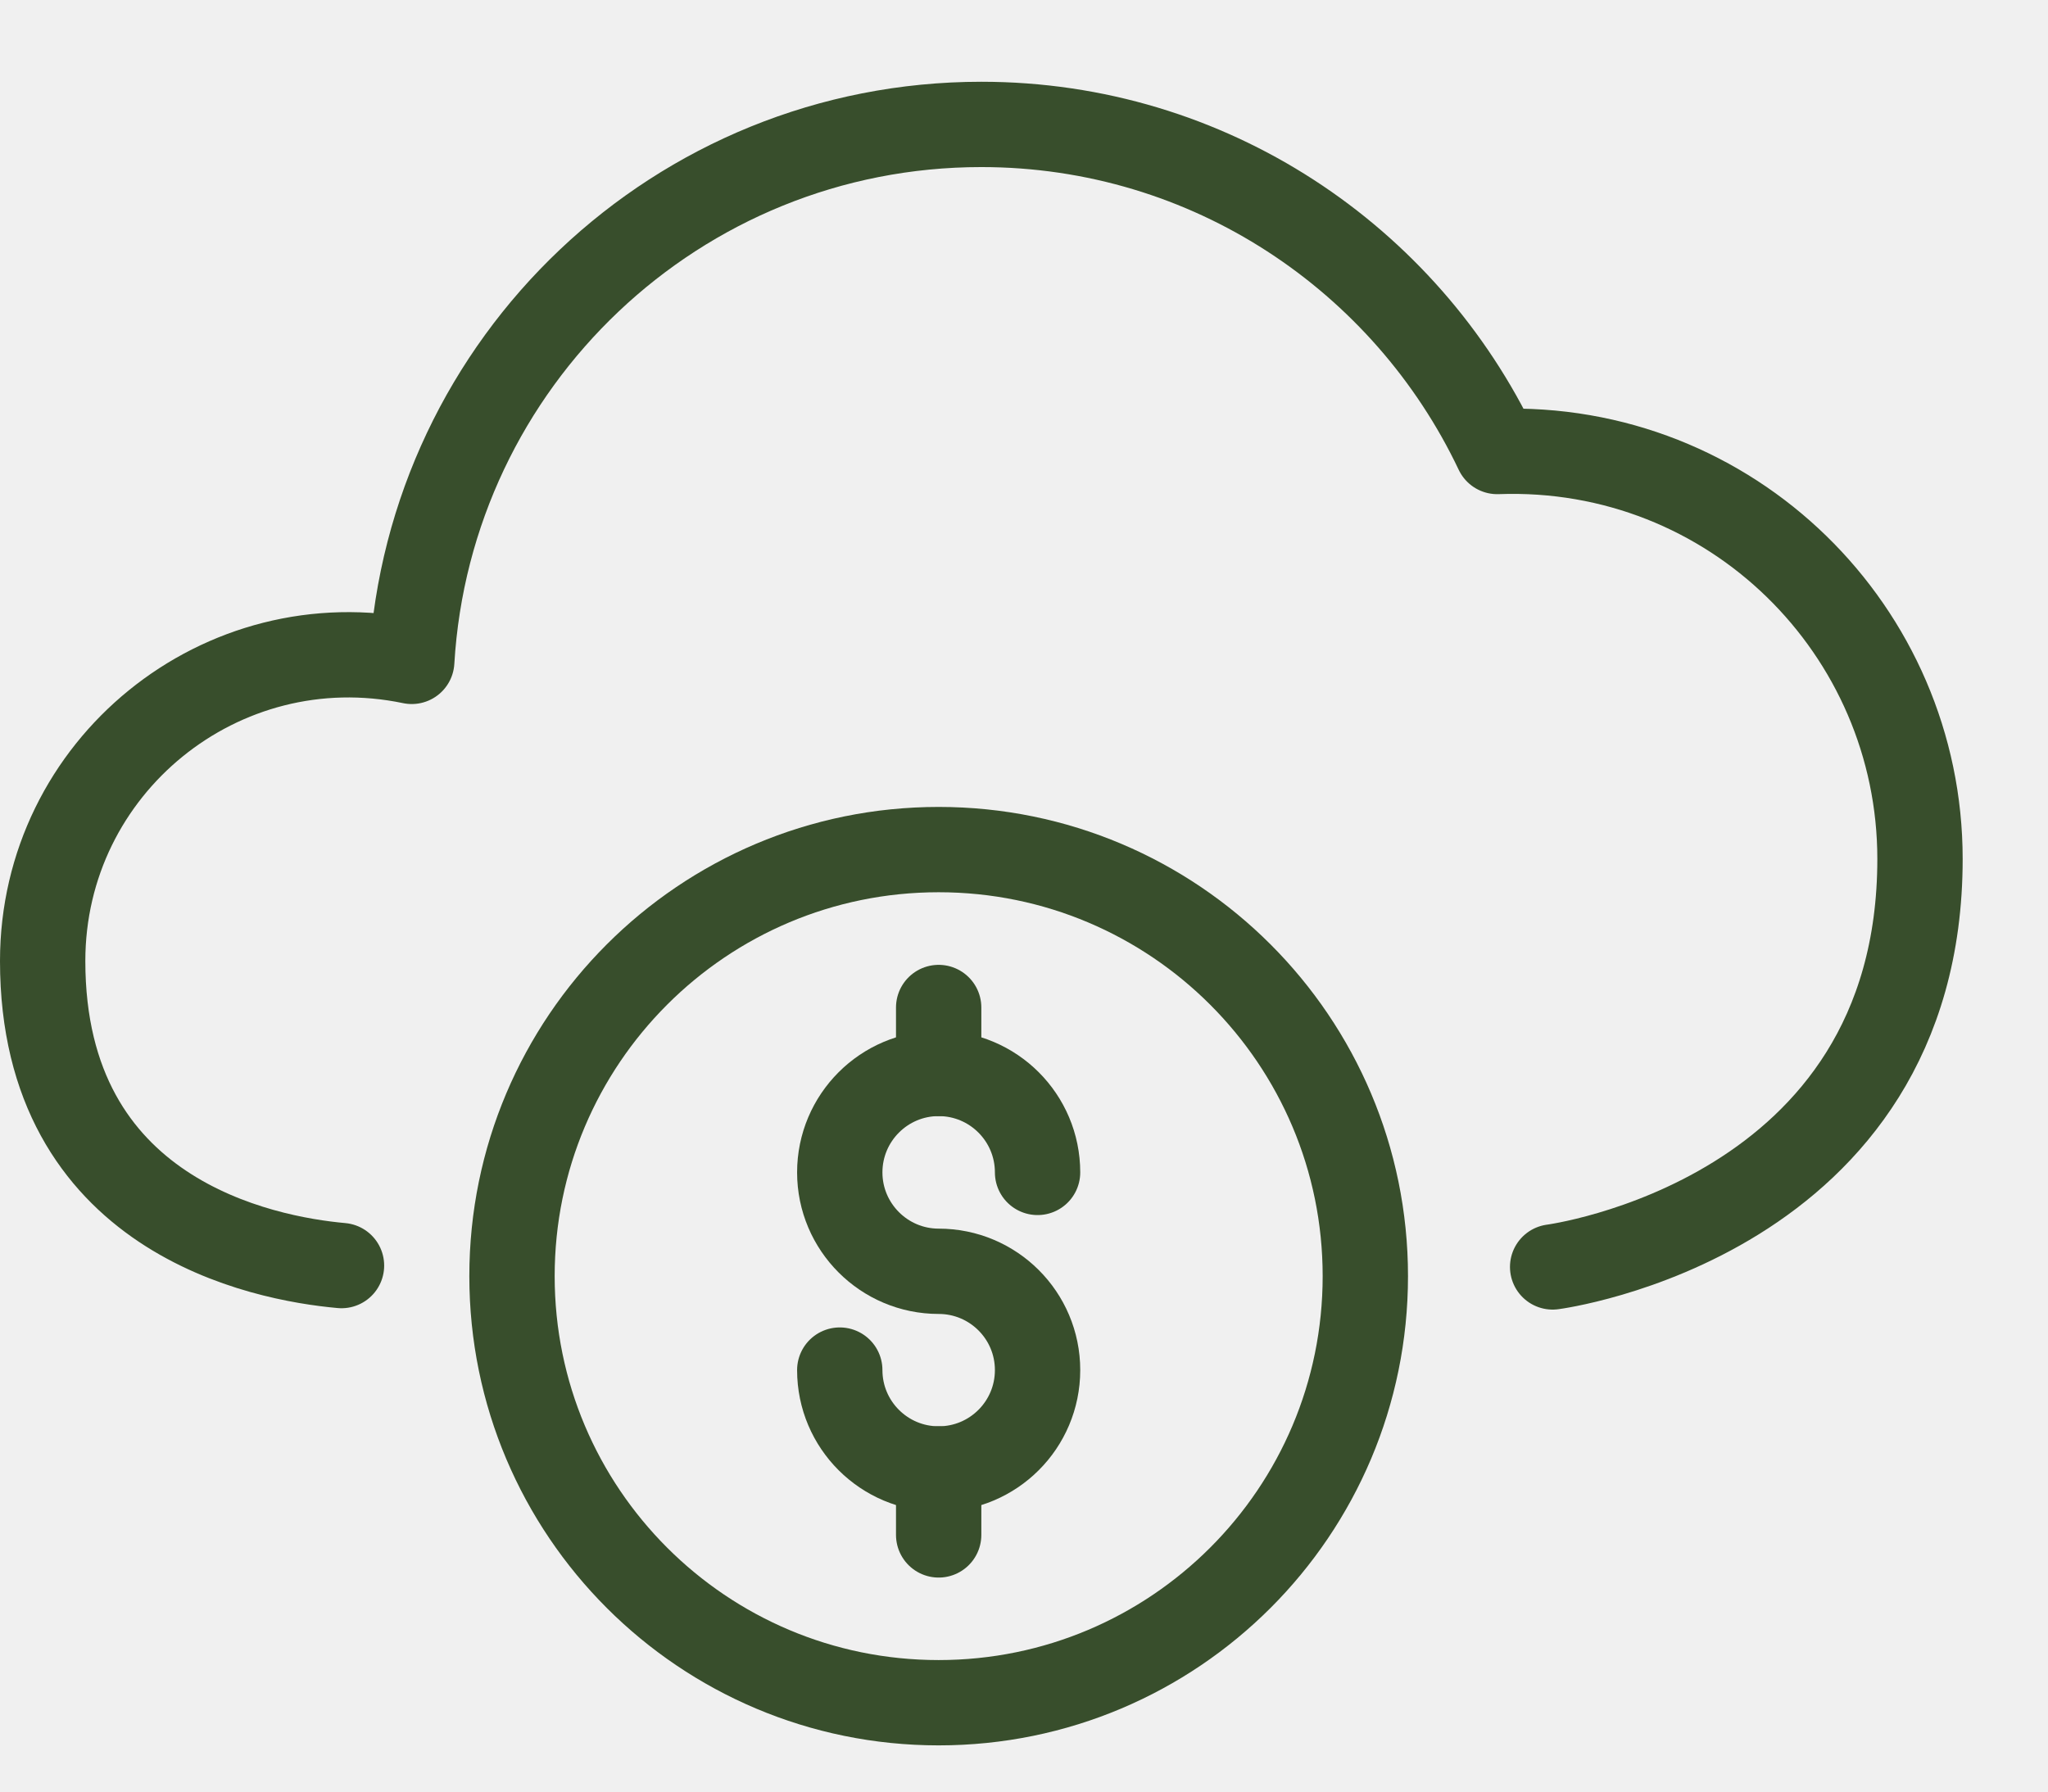
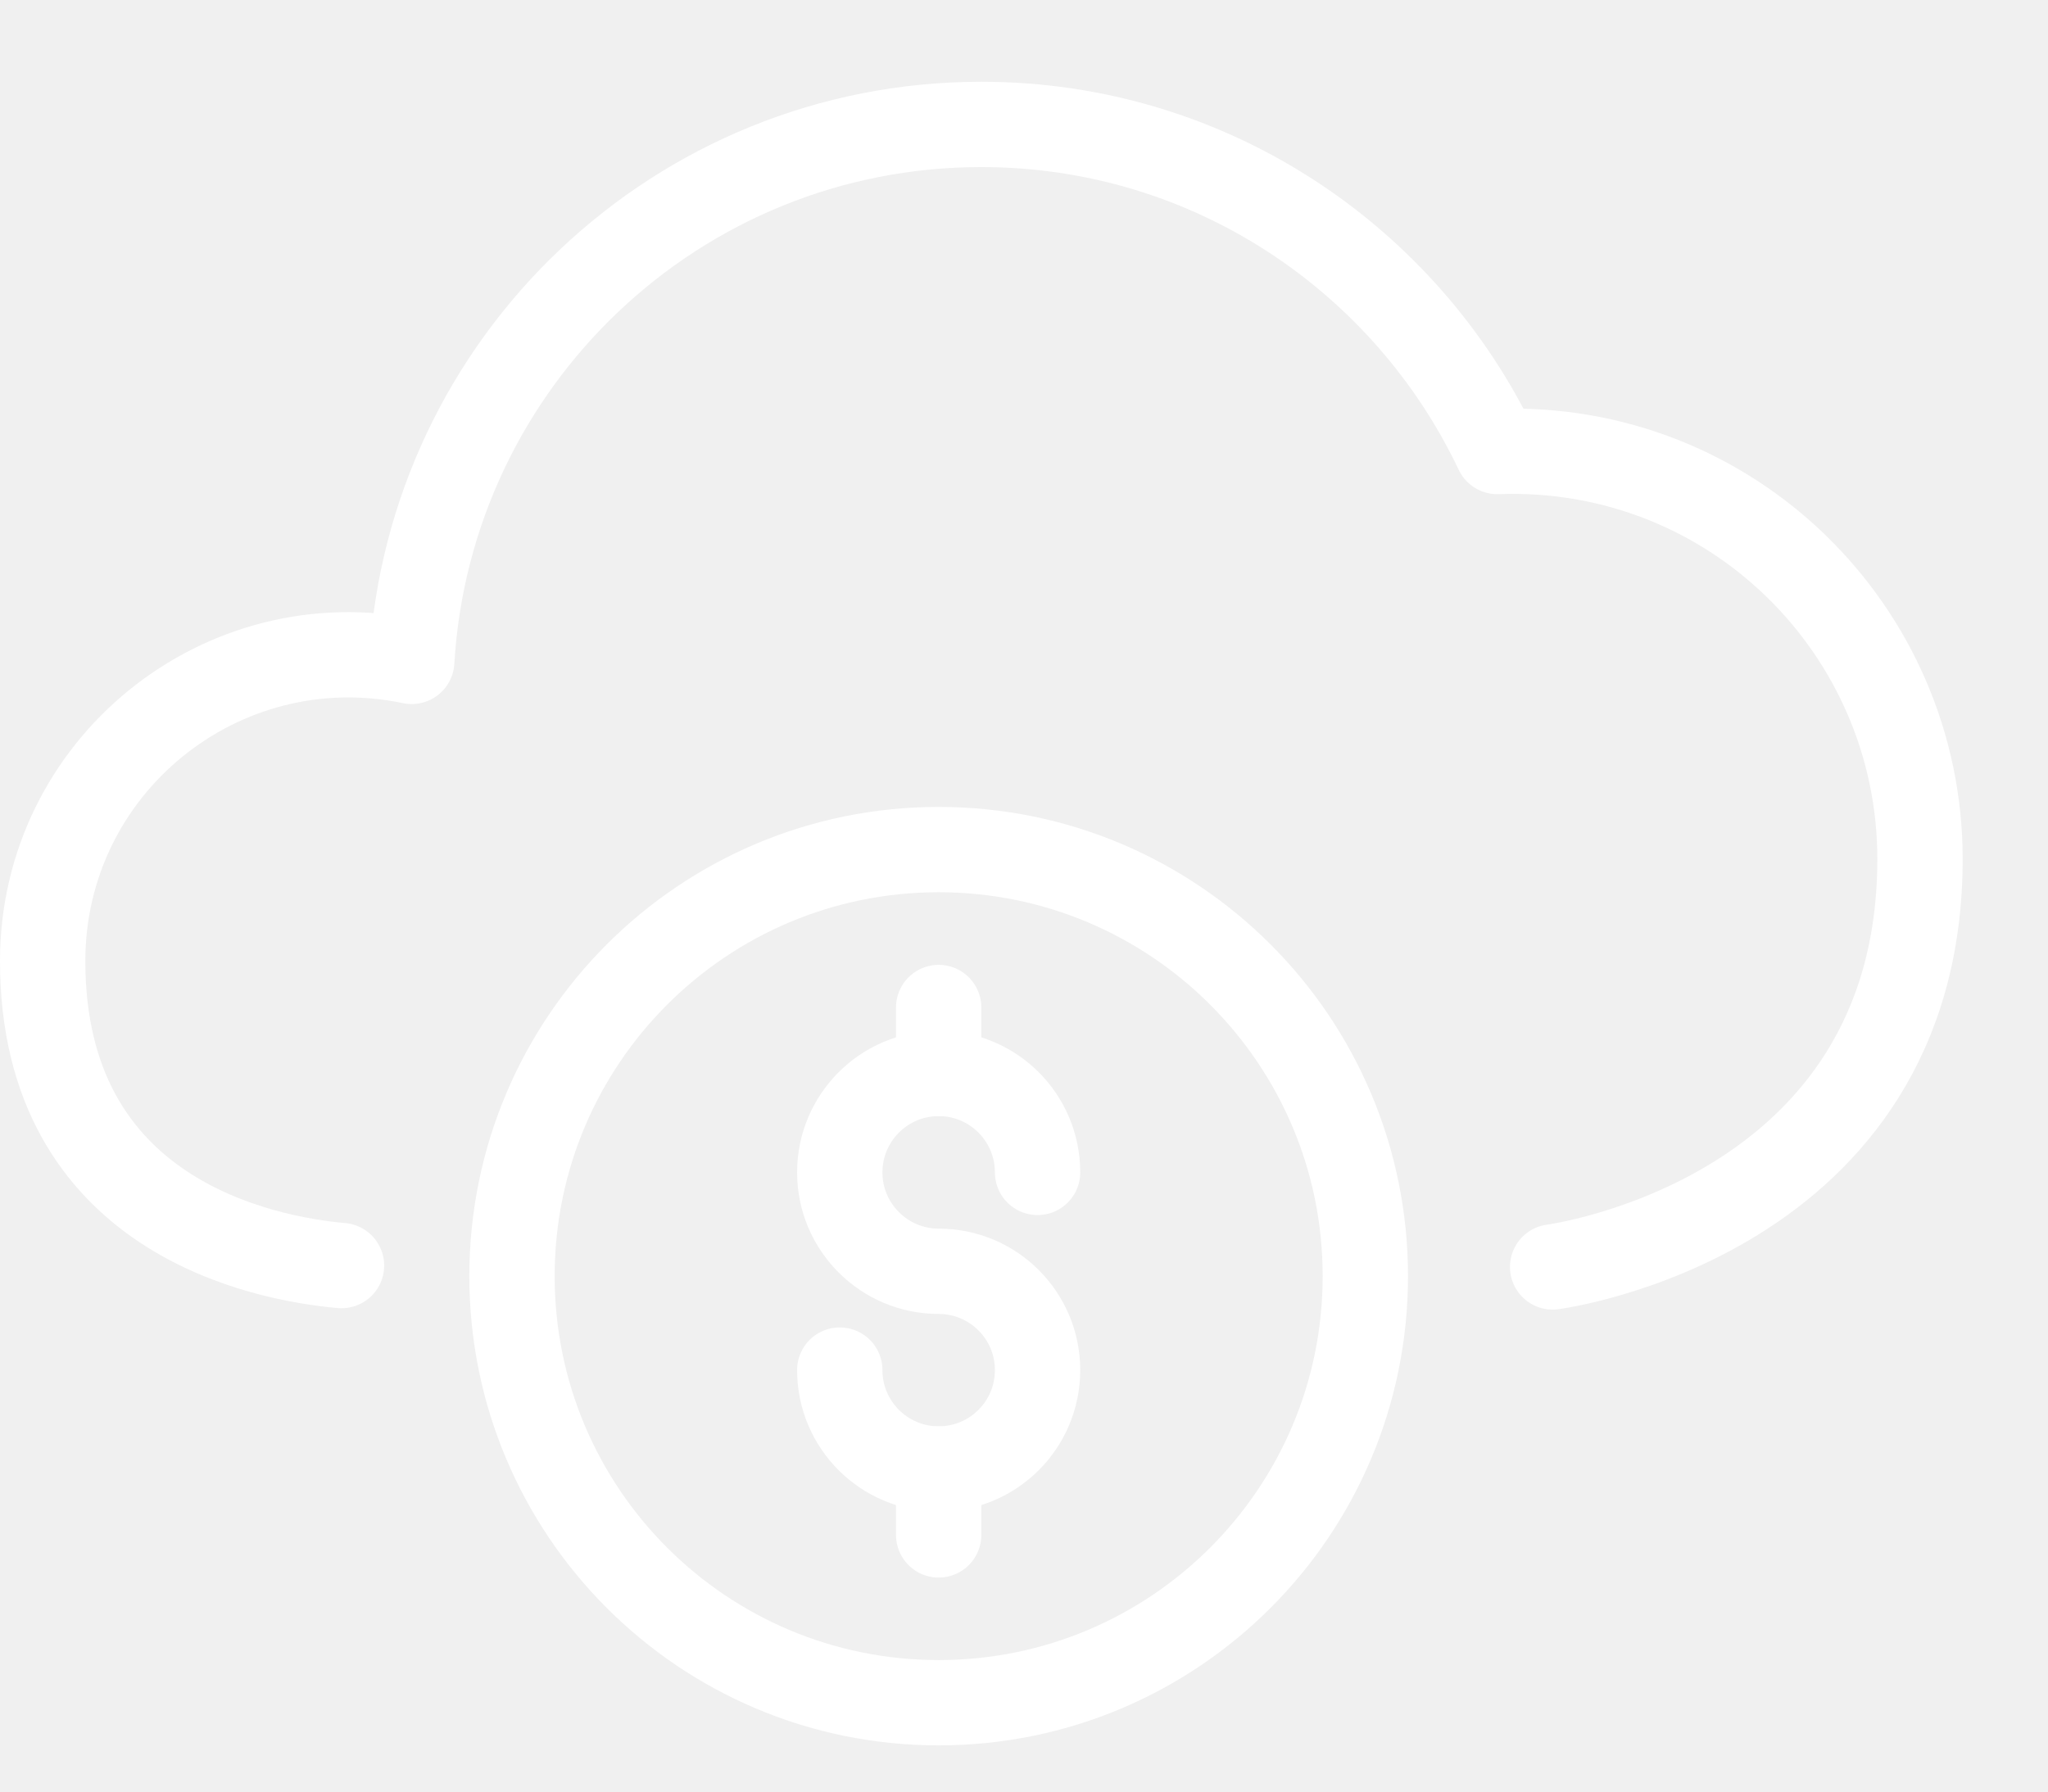
<svg xmlns="http://www.w3.org/2000/svg" width="24px" height="21px" viewBox="0 0 24 21" version="1.1">
  <defs />
  <g id="Page-1" stroke="none" stroke-width="1" fill="none" fill-rule="evenodd">
    <g id="icon-cost" transform="translate(0, 1.458333)" stroke-linejoin="round">
-       <path d="M18.195,13.392 C18.195,13.392 22.5,12.832 22.5,8.61 C22.5,5.934 20.292,3.734 17.546,3.834 C16.472,1.571 14.173,-0 11.5,-0 C7.938,-0 5.033,2.784 4.825,6.294 C2.592,5.828 0.5,7.528 0.5,9.806 C0.5,12.797 3.079,13.293 4.002,13.376" id="Stroke-482" stroke="#384e2c" stroke-linecap="round" />
-       <path d="M16,13.5 C16,16.262 13.761,18.5 11,18.5 C8.238,18.5 6,16.262 6,13.5 C6,10.739 8.238,8.5 11,8.5 C13.761,8.5 16,10.739 16,13.5 L16,13.5 Z" id="Stroke-483" stroke="#384e2c" />
-       <path d="M9.841,14.601 C9.841,15.242 10.361,15.76 11,15.76 C11.64,15.76 12.159,15.242 12.159,14.601 C12.159,13.961 11.64,13.443 11,13.443 C10.361,13.443 9.841,12.923 9.841,12.284 C9.841,11.643 10.361,11.124 11,11.124 C11.64,11.124 12.159,11.643 12.159,12.284" id="Stroke-484" stroke="#384e2c" stroke-linecap="round" />
-       <path d="M11,15.76 L11,16.533" id="Stroke-485" stroke="#384e2c" stroke-linecap="round" />
-       <path d="M11,10.351 L11,11.124" id="Stroke-486" stroke="#384e2c" stroke-linecap="round" />
+       <path d="M18.195,13.392 C18.195,13.392 22.5,12.832 22.5,8.61 C22.5,5.934 20.292,3.734 17.546,3.834 C16.472,1.571 14.173,-0 11.5,-0 C7.938,-0 5.033,2.784 4.825,6.294 C2.592,5.828 0.5,7.528 0.5,9.806 C0.5,12.797 3.079,13.293 4.002,13.376" id="Stroke-482" stroke="#fff" stroke-linecap="round" />
+       <path d="M16,13.5 C16,16.262 13.761,18.5 11,18.5 C8.238,18.5 6,16.262 6,13.5 C6,10.739 8.238,8.5 11,8.5 C13.761,8.5 16,10.739 16,13.5 L16,13.5 Z" id="Stroke-483" stroke="#fff" />
+       <path d="M9.841,14.601 C9.841,15.242 10.361,15.76 11,15.76 C11.64,15.76 12.159,15.242 12.159,14.601 C12.159,13.961 11.64,13.443 11,13.443 C10.361,13.443 9.841,12.923 9.841,12.284 C9.841,11.643 10.361,11.124 11,11.124 C11.64,11.124 12.159,11.643 12.159,12.284" id="Stroke-484" stroke="#fff" stroke-linecap="round" />
+       <path d="M11,15.76 L11,16.533" id="Stroke-485" stroke="#fff" stroke-linecap="round" />
+       <path d="M11,10.351 L11,11.124" id="Stroke-486" stroke="#fff" stroke-linecap="round" />
    </g>
  </g>
</svg>
